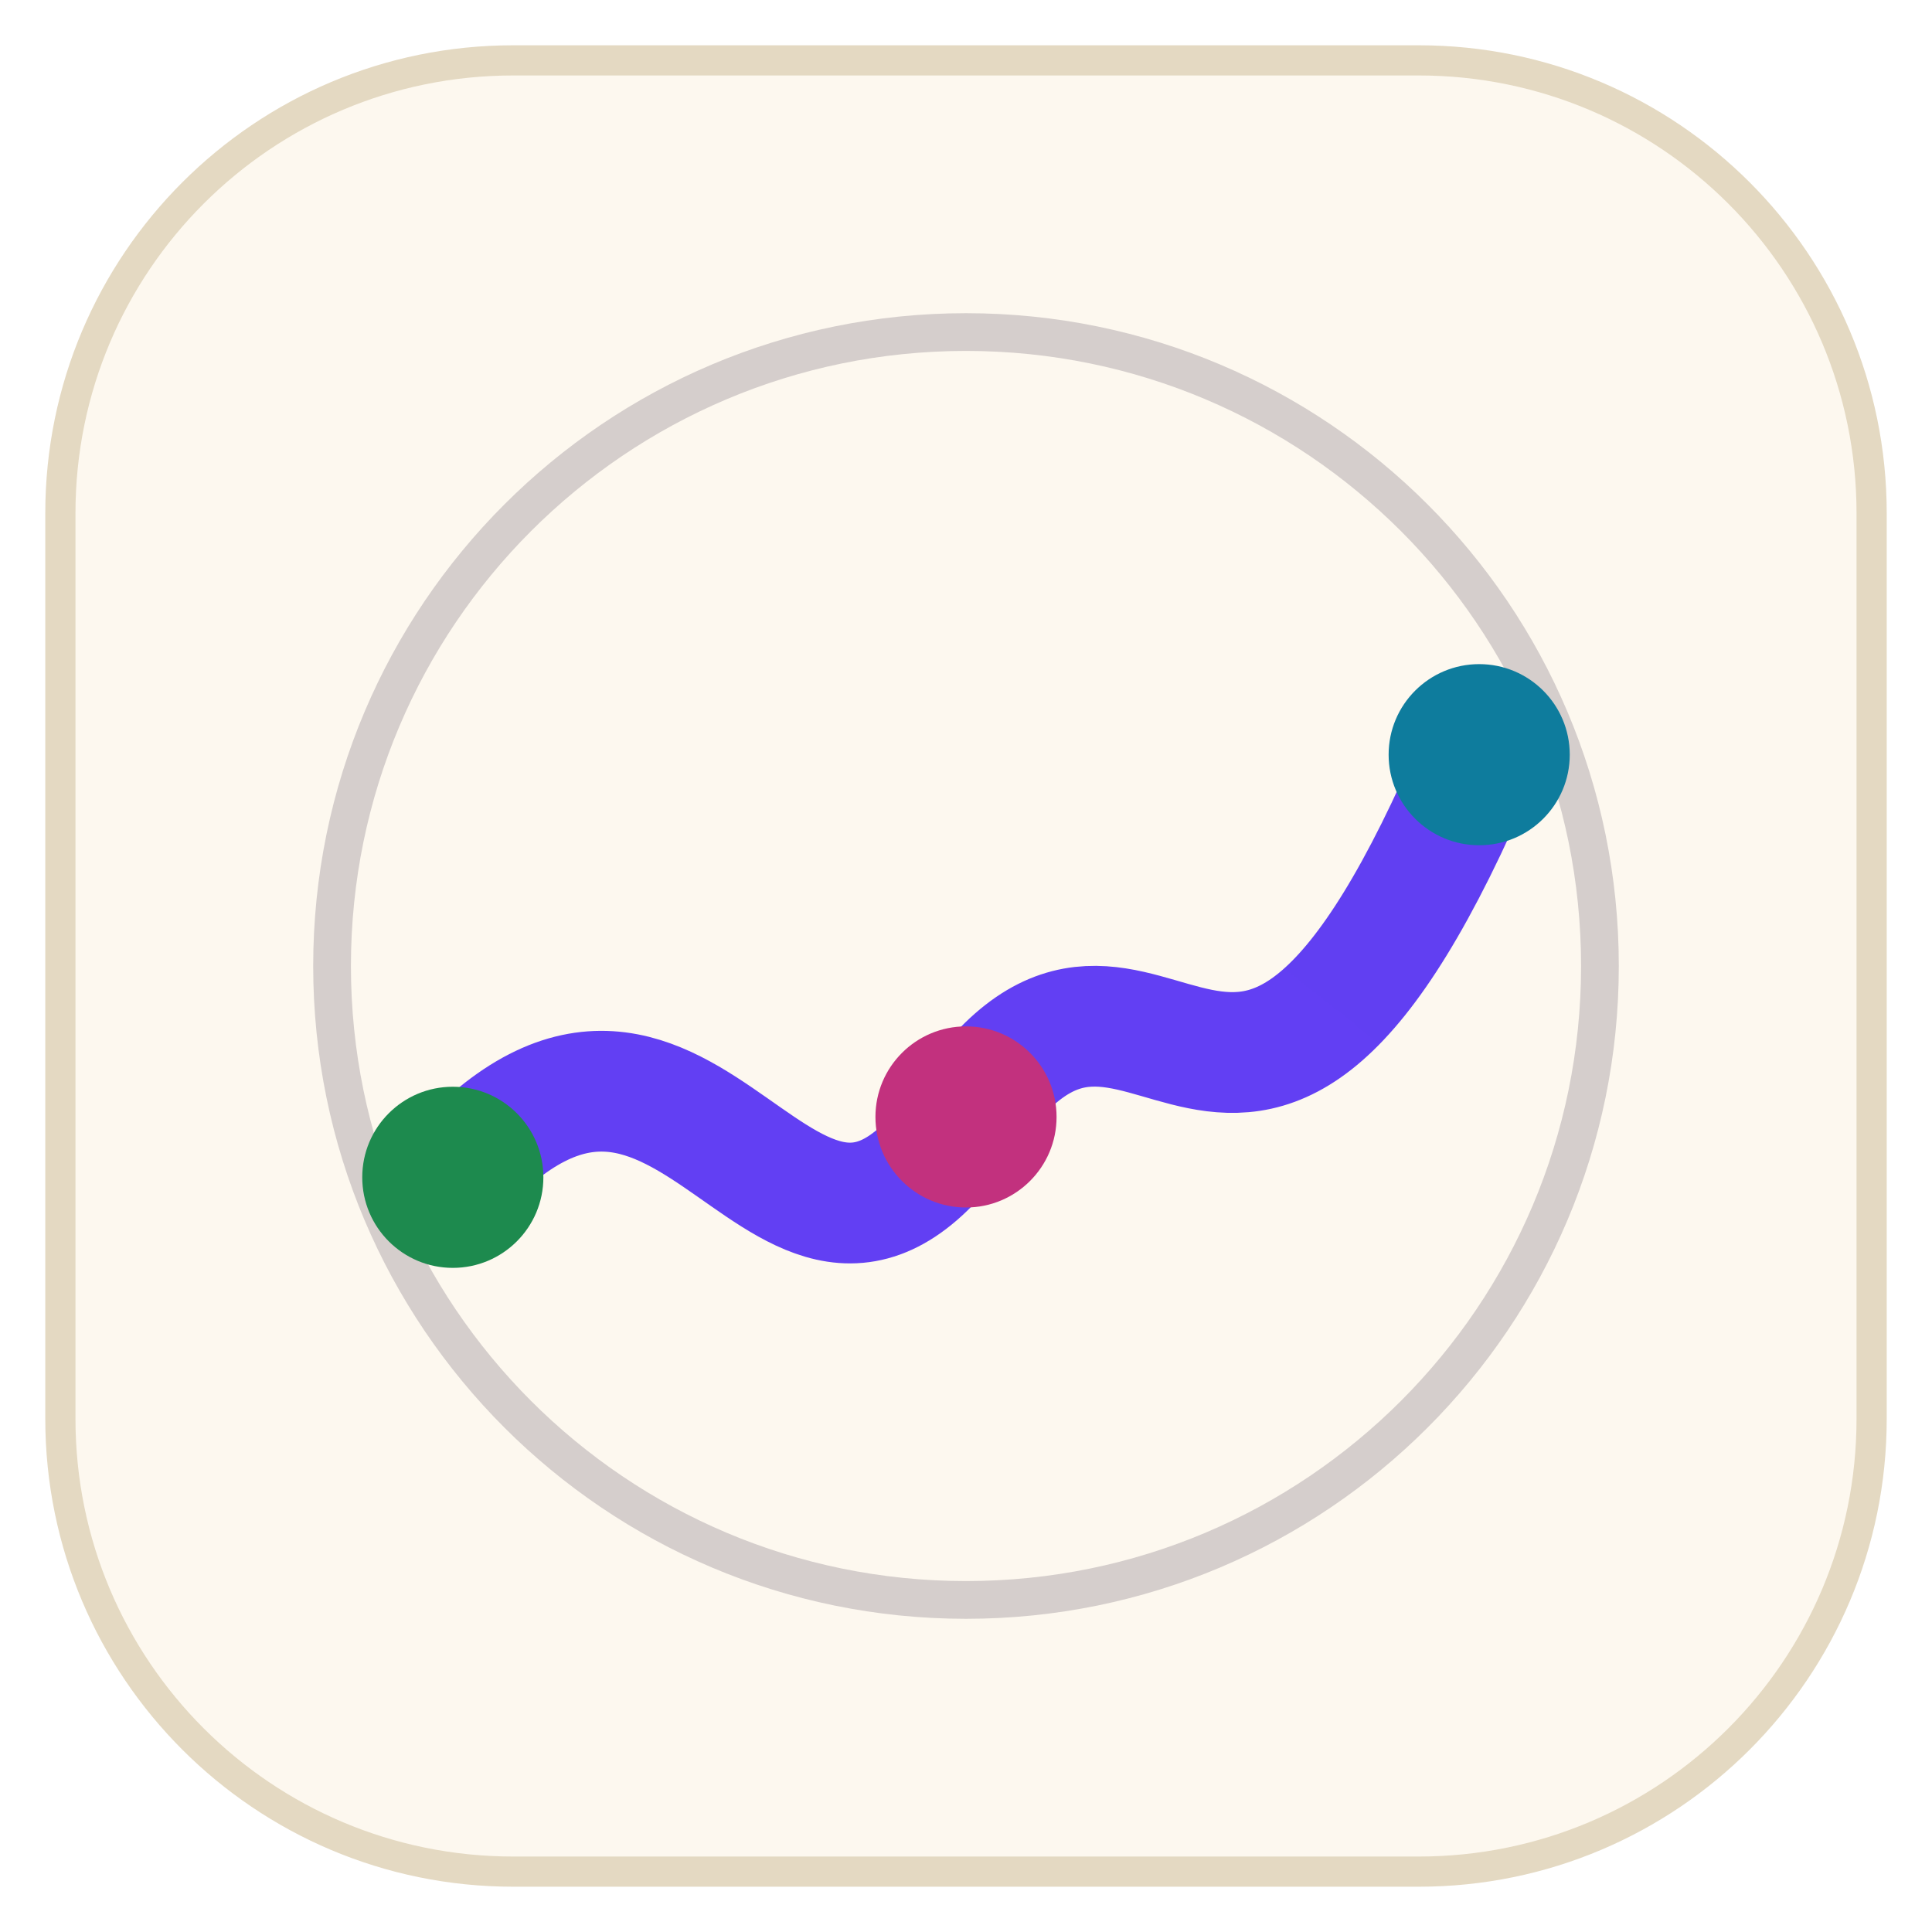
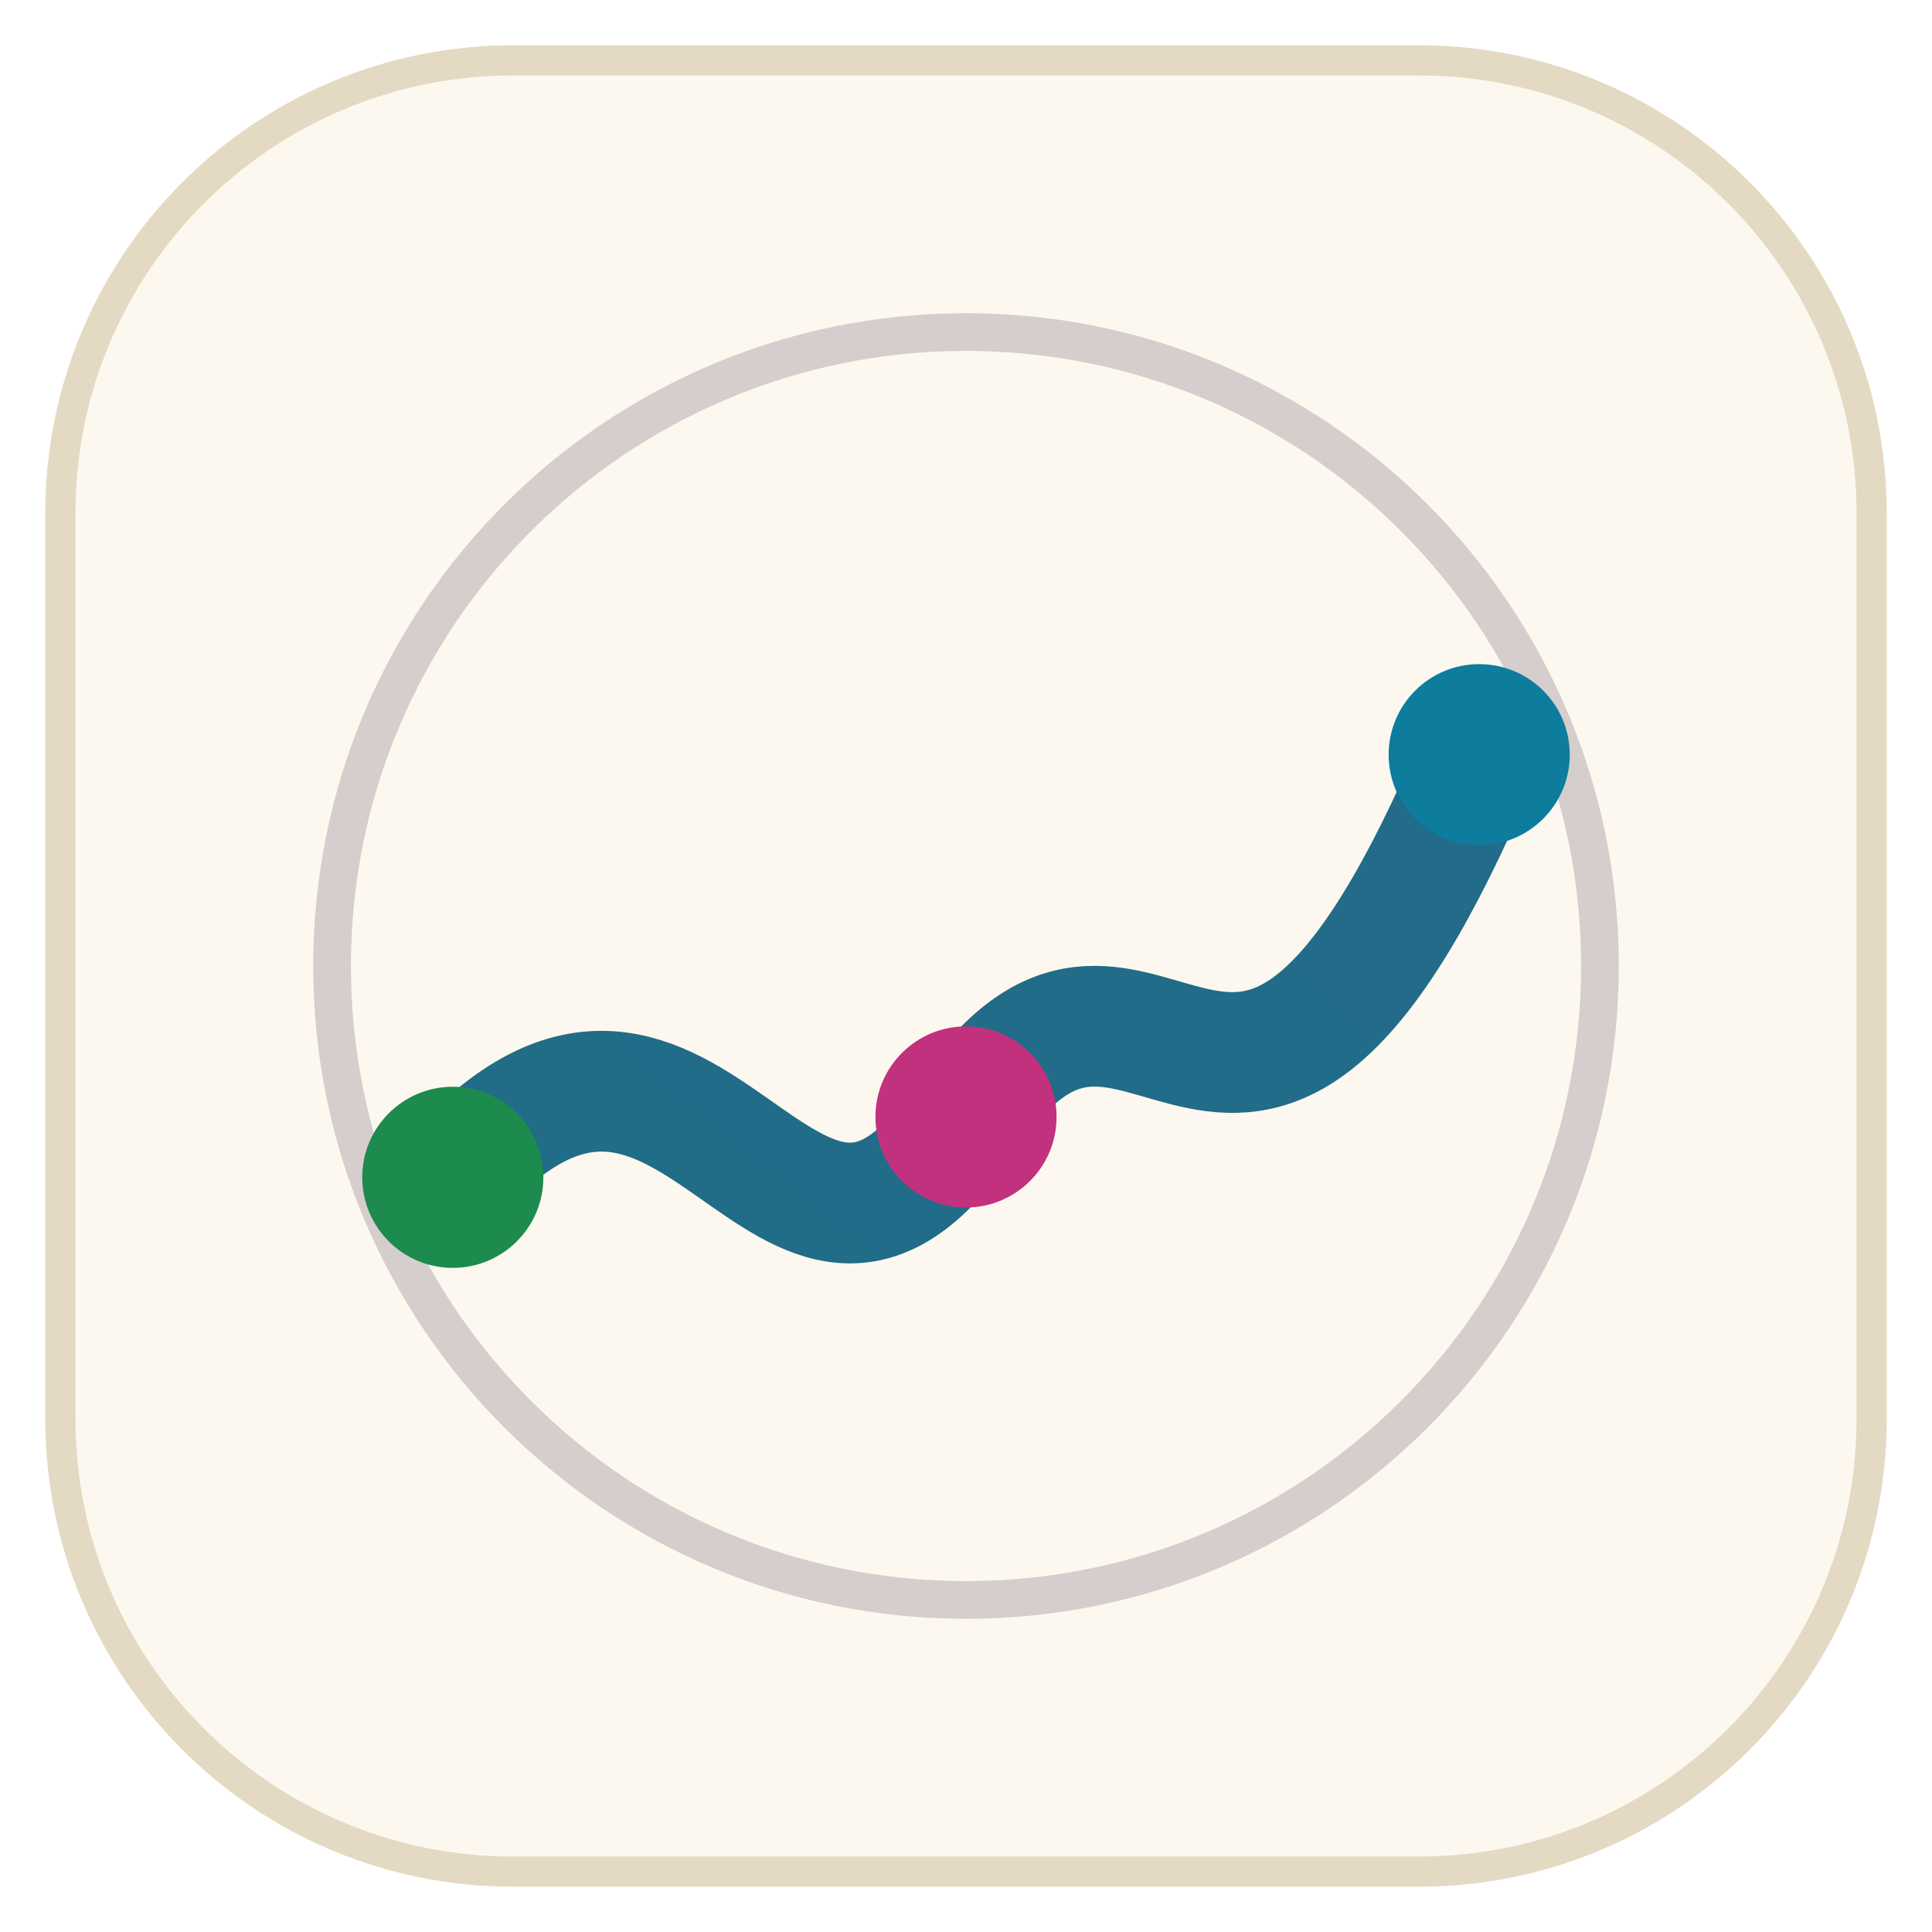
<svg xmlns="http://www.w3.org/2000/svg" viewBox="0 0 128 128" role="img" aria-label="SONARA Industries mark for light surfaces">
  <defs>
    <linearGradient id="sl-wave" x1="20" y1="88" x2="108" y2="40">
-       <stop offset="0%" stop-color="#6E4BFF" />
-       <stop offset="50%" stop-color="#5533E6" />
-       <stop offset="100%" stop-color="#12E1C4" />
+       <stop offset="0%" stop-color="#1F7A62" />
+       <stop offset="50%" stop-color="#245DAF" />
+       <stop offset="100%" stop-color="#65D1DE" />
    </linearGradient>
  </defs>
  <rect x="4" y="4" width="120" height="120" rx="30" fill="#fdf8ef" stroke="#e4d9c2" stroke-width="2" />
  <circle cx="64" cy="64" r="42" fill="none" stroke="rgba(34,22,49,0.18)" stroke-width="2.5" />
  <path d="M30 78 C46 60 52 92 64 74 C76 56 82 88 98 50" fill="none" stroke="url(#sl-wave)" stroke-width="8" stroke-linecap="round" />
  <circle cx="30" cy="78" r="6" fill="#1d8a4e" />
  <circle cx="64" cy="74" r="6" fill="#c2317e" />
  <circle cx="98" cy="50" r="6" fill="#0e7c9d" />
</svg>
